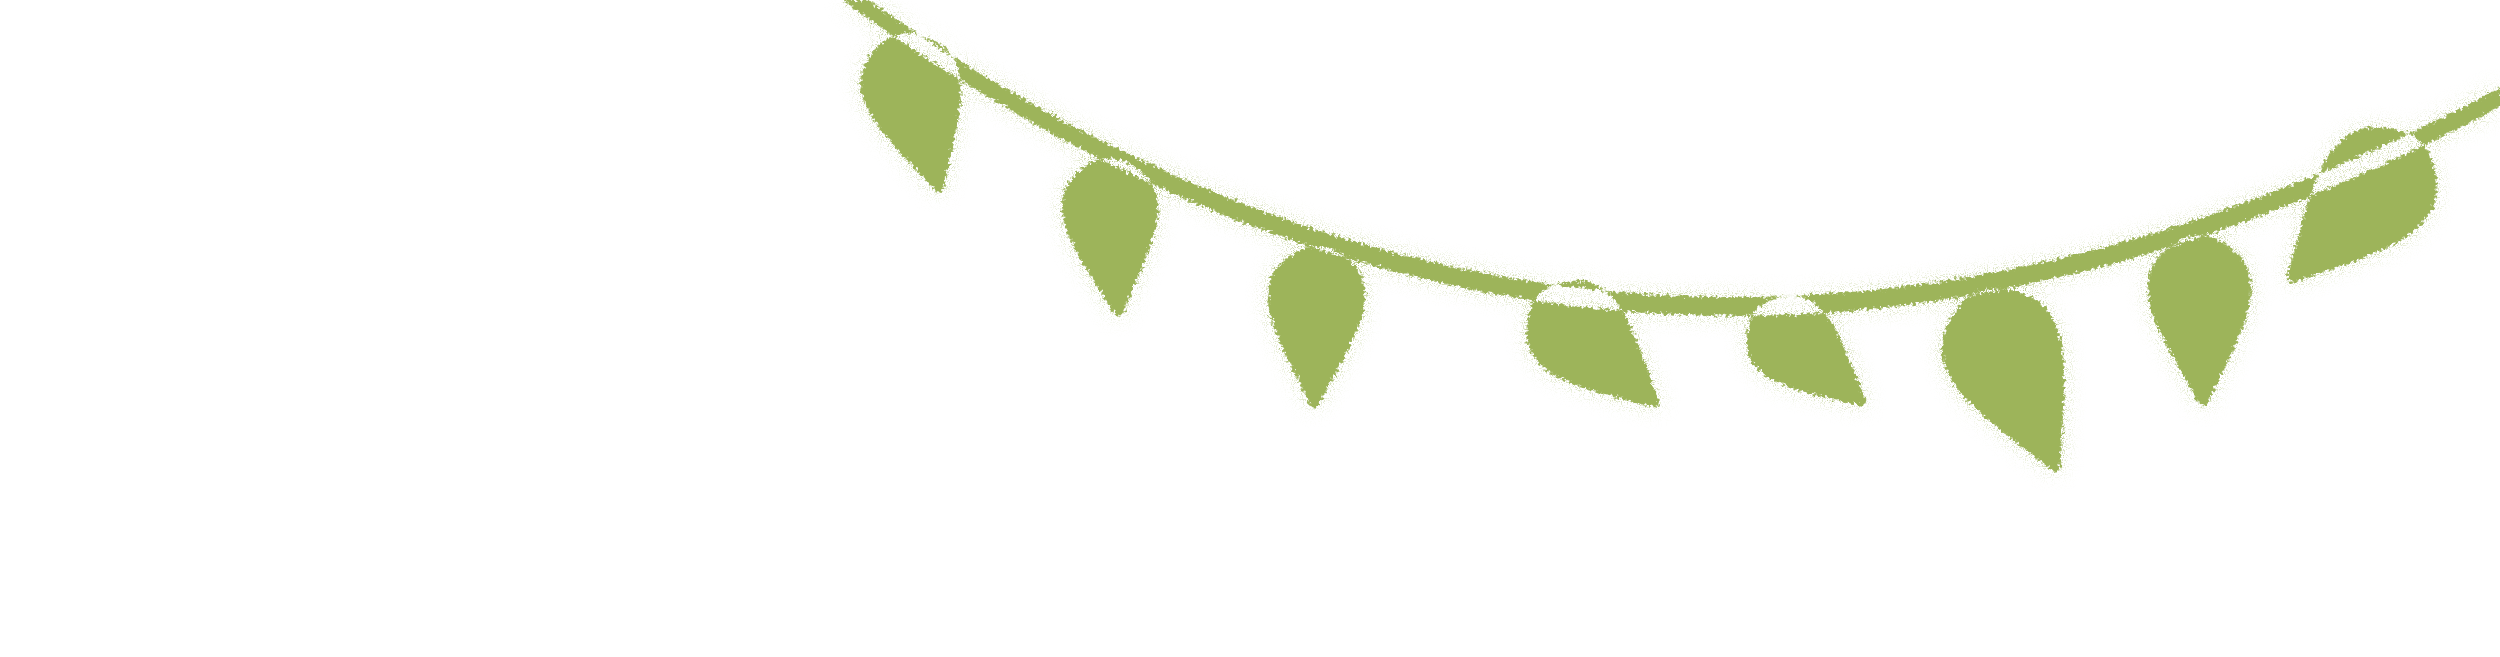
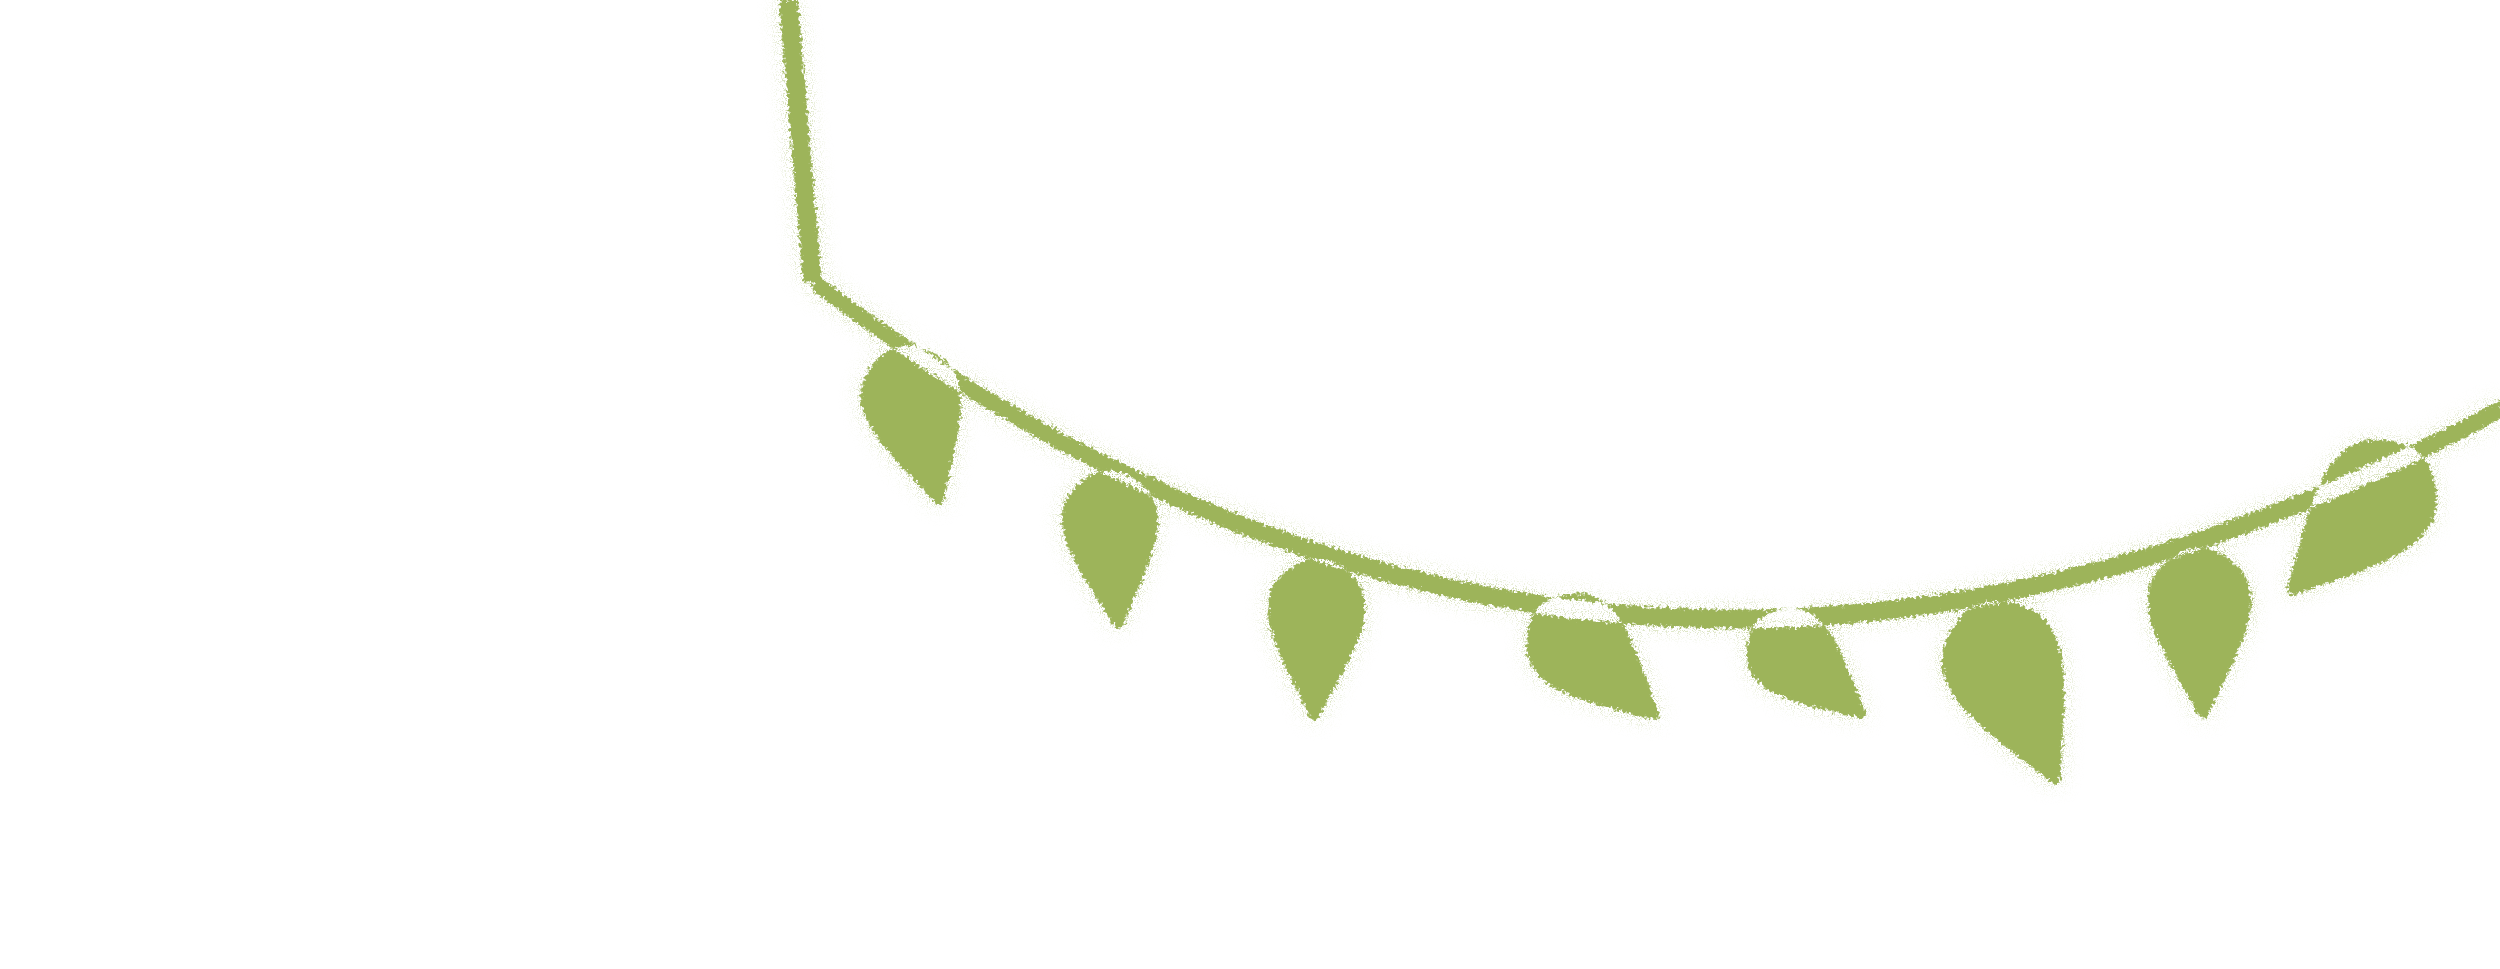
- <svg xmlns="http://www.w3.org/2000/svg" viewBox="0 0 1600 420" width="1600" height="420" preserveAspectRatio="xMidYMin slice" aria-hidden="true">
+ <svg xmlns="http://www.w3.org/2000/svg" viewBox="0 -200 1600 620" width="1600" height="620" preserveAspectRatio="xMidYMin slice" aria-hidden="true">
  <defs>
    <filter id="g0" x="-8%" y="-8%" width="116%" height="116%">
      <feTurbulence type="fractalNoise" baseFrequency="0.5" numOctaves="2" seed="4" result="g" />
      <feDisplacementMap in="SourceGraphic" in2="g" scale="6" xChannelSelector="R" yChannelSelector="G" result="r" />
      <feGaussianBlur in="SourceAlpha" stdDeviation="6" result="h" />
      <feTurbulence type="fractalNoise" baseFrequency="1.4" numOctaves="1" seed="9" result="d" />
      <feColorMatrix in="d" type="matrix" values="0 0 0 0 0  0 0 0 0 0  0 0 0 0 0  0 0 0 10 -5.4" result="m" />
      <feComposite in="h" in2="m" operator="in" result="s" />
      <feFlood flood-color="#9db45a" />
      <feComposite in2="s" operator="in" result="p" />
      <feMerge>
        <feMergeNode in="p" />
        <feMergeNode in="r" />
      </feMerge>
    </filter>
  </defs>
  <g filter="url(#g0)">
-     <path d="M520.0,-26.0 L546.5,-6.5 L573.1,12.2 L599.8,29.8 L626.6,46.6 L653.4,62.4 L680.3,77.4 L707.3,91.3 L734.4,104.4 L761.5,116.5 L788.8,127.8 L816.0,138.0 L843.4,147.4 L870.8,155.8 L898.3,163.3 L925.9,169.9 L953.6,175.6 L981.3,180.3 L1009.1,184.2 L1037.0,187.0 L1065.0,189.0 L1093.0,190.0 L1121.2,190.1 L1149.3,189.3 L1177.6,187.6 L1205.9,184.9 L1234.3,181.3 L1262.8,176.8 L1291.4,171.4 L1320.0,165.0 L1348.8,157.8 L1377.5,149.5 L1406.4,140.4 L1435.3,130.3 L1464.3,119.3 L1493.4,107.4 L1522.6,94.6 L1551.8,80.8 L1581.2,66.2 L1610.5,50.5 L1640.0,34.0 L1640.0,46.0 L1610.5,62.5 L1581.2,78.2 L1551.8,92.8 L1522.6,106.6 L1493.4,119.4 L1464.3,131.3 L1435.3,142.3 L1406.4,152.4 L1377.5,161.5 L1348.8,169.8 L1320.0,177.0 L1291.4,183.4 L1262.8,188.8 L1234.3,193.3 L1205.9,196.9 L1177.6,199.6 L1149.3,201.3 L1121.2,202.1 L1093.0,202.0 L1065.0,201.0 L1037.0,199.0 L1009.1,196.2 L981.3,192.3 L953.6,187.6 L925.9,181.9 L898.3,175.3 L870.8,167.8 L843.4,159.4 L816.0,150.0 L788.8,139.8 L761.5,128.5 L734.4,116.4 L707.3,103.3 L680.3,89.4 L653.4,74.4 L626.6,58.6 L599.8,41.8 L573.1,24.2 L546.5,5.5 L520.0,-14.0Z M588.8,22.5 Q573.1,18.2 561.9,29.9 Q550.6,41.6 551.1,53.5 Q551.6,65.4 559.6,77.0 Q567.6,88.7 579.2,101.0 Q590.9,113.3 596.9,120.3 Q603.0,127.3 604.6,118.2 Q606.3,109.1 610.0,92.6 Q613.8,76.0 614.8,62.0 Q615.8,47.9 610.1,37.4 Q604.5,26.8 588.8,22.5Z M721.5,104.2 Q707.3,97.3 694.5,106.5 Q681.7,115.6 680.1,127.1 Q678.5,138.5 684.0,151.0 Q689.6,163.5 698.5,177.3 Q707.4,191.1 711.9,198.8 Q716.5,206.5 719.6,198.1 Q722.8,189.8 729.3,174.7 Q735.8,159.6 739.2,146.4 Q742.7,133.2 739.1,122.2 Q735.6,111.1 721.5,104.2Z M857.0,161.9 Q843.4,153.4 829.4,161.3 Q815.5,169.2 812.6,180.6 Q809.7,192.0 814.0,205.2 Q818.3,218.5 825.9,233.4 Q833.4,248.3 837.1,256.6 Q840.9,264.9 845.0,256.8 Q849.1,248.7 857.3,234.1 Q865.5,219.5 870.4,206.5 Q875.3,193.5 873.0,182.0 Q870.6,170.4 857.0,161.9Z M996.9,181.7 Q981.3,186.3 978.0,202.2 Q974.7,218.0 981.4,227.8 Q988.1,237.6 1001.0,243.2 Q1013.9,248.8 1030.3,253.0 Q1046.6,257.3 1055.4,260.0 Q1064.2,262.7 1060.8,254.1 Q1057.4,245.6 1051.8,229.6 Q1046.2,213.7 1039.6,201.3 Q1033.0,188.9 1022.7,183.0 Q1012.4,177.1 996.9,181.7Z M1134.7,191.6 Q1121.2,196.1 1118.6,210.2 Q1116.1,224.3 1122.3,232.8 Q1128.6,241.2 1140.1,245.8 Q1151.6,250.4 1166.2,253.7 Q1180.7,257.0 1188.5,259.1 Q1196.4,261.2 1193.1,253.8 Q1189.9,246.4 1184.5,232.4 Q1179.2,218.5 1173.0,207.8 Q1166.8,197.0 1157.6,192.1 Q1148.3,187.1 1134.7,191.6Z M1282.2,185.0 Q1262.8,182.8 1251.7,198.8 Q1240.6,214.8 1243.4,228.8 Q1246.3,242.8 1257.9,255.0 Q1269.6,267.2 1285.7,279.6 Q1301.8,292.0 1310.2,299.1 Q1318.7,306.2 1318.9,295.2 Q1319.2,284.1 1320.5,263.8 Q1321.8,243.6 1320.3,226.8 Q1318.8,209.9 1310.2,198.6 Q1301.5,187.2 1282.2,185.0Z M1421.3,154.6 Q1406.4,146.4 1392.1,155.6 Q1377.8,164.7 1375.5,176.9 Q1373.1,189.2 1378.4,202.9 Q1383.7,216.6 1392.6,231.9 Q1401.4,247.2 1405.9,255.8 Q1410.3,264.3 1414.2,255.5 Q1418.1,246.7 1425.9,230.8 Q1433.7,214.9 1438.1,200.9 Q1442.5,186.9 1439.3,174.8 Q1436.1,162.8 1421.3,154.6Z M1557.2,105.1 Q1551.8,86.8 1533.2,82.8 Q1514.6,78.7 1503.0,86.6 Q1491.4,94.4 1484.7,109.5 Q1478.1,124.7 1472.9,143.9 Q1467.8,163.1 1464.5,173.4 Q1461.3,183.8 1471.4,179.8 Q1481.5,175.9 1500.3,169.5 Q1519.1,163.0 1533.7,155.3 Q1548.4,147.7 1555.4,135.6 Q1562.5,123.5 1557.2,105.1Z" fill="#9db45a" />
+     <path d="M520.0,-26.0 L546.5,-6.5 L573.1,12.2 L599.8,29.8 L626.6,46.6 L653.4,62.4 L680.3,77.4 L707.3,91.3 L734.4,104.4 L761.5,116.5 L788.8,127.8 L816.0,138.0 L843.4,147.4 L870.8,155.8 L898.3,163.3 L925.9,169.9 L953.6,175.6 L981.3,180.3 L1009.1,184.2 L1037.0,187.0 L1065.0,189.0 L1093.0,190.0 L1121.2,190.1 L1149.3,189.3 L1177.6,187.6 L1205.9,184.9 L1234.3,181.3 L1262.8,176.8 L1291.4,171.4 L1320.0,165.0 L1348.8,157.8 L1377.5,149.5 L1406.4,140.4 L1435.3,130.3 L1464.3,119.3 L1493.4,107.4 L1522.6,94.6 L1551.8,80.8 L1581.2,66.2 L1610.5,50.5 L1640.0,34.0 L1640.0,46.0 L1610.5,62.5 L1581.2,78.2 L1551.8,92.8 L1522.6,106.6 L1493.4,119.4 L1464.3,131.3 L1435.3,142.3 L1406.4,152.4 L1377.5,161.5 L1348.8,169.8 L1320.0,177.0 L1291.4,183.4 L1262.8,188.8 L1234.3,193.3 L1205.9,196.9 L1177.6,199.6 L1149.3,201.3 L1121.2,202.1 L1093.0,202.0 L1065.0,201.0 L1037.0,199.0 L1009.1,196.2 L981.3,192.3 L953.6,187.6 L925.9,181.9 L898.3,175.3 L870.8,167.8 L843.4,159.4 L816.0,150.0 L788.8,139.8 L761.5,128.5 L734.4,116.4 L707.3,103.3 L680.3,89.4 L653.4,74.4 L626.6,58.6 L599.8,41.8 L573.1,24.2 L546.5,5.5 L520.0,-14.0Z M588.8,22.5 Q573.1,18.2 561.9,29.9 Q550.6,41.6 551.1,53.5 Q551.6,65.4 559.6,77.0 Q567.6,88.7 579.2,101.0 Q590.9,113.3 596.9,120.3 Q603.0,127.3 604.6,118.2 Q606.3,109.1 610.0,92.6 Q613.8,76.0 614.8,62.0 Q615.8,47.9 610.1,37.4 Q604.5,26.8 588.8,22.5Z M721.5,104.2 Q707.3,97.3 694.5,106.5 Q681.7,115.6 680.1,127.1 Q678.5,138.5 684.0,151.0 Q689.6,163.5 698.5,177.3 Q707.4,191.1 711.9,198.8 Q716.5,206.5 719.6,198.1 Q722.8,189.8 729.3,174.7 Q735.8,159.6 739.2,146.4 Q742.7,133.2 739.1,122.2 Q735.6,111.1 721.5,104.2Z M857.0,161.9 Q843.4,153.4 829.4,161.3 Q815.5,169.2 812.6,180.6 Q809.7,192.0 814.0,205.2 Q818.3,218.5 825.9,233.4 Q833.4,248.3 837.1,256.6 Q840.9,264.9 845.0,256.8 Q849.1,248.7 857.3,234.1 Q865.5,219.5 870.4,206.5 Q875.3,193.5 873.0,182.0 Q870.6,170.4 857.0,161.9Z M996.9,181.7 Q981.3,186.3 978.0,202.2 Q974.7,218.0 981.4,227.8 Q988.1,237.6 1001.0,243.2 Q1013.9,248.8 1030.3,253.0 Q1046.6,257.3 1055.4,260.0 Q1064.2,262.7 1060.8,254.1 Q1057.4,245.6 1051.8,229.6 Q1046.2,213.7 1039.6,201.3 Q1033.0,188.9 1022.7,183.0 Q1012.4,177.1 996.9,181.7Z M1134.7,191.6 Q1121.2,196.1 1118.6,210.2 Q1116.1,224.3 1122.3,232.8 Q1128.6,241.2 1140.1,245.8 Q1151.6,250.4 1166.2,253.7 Q1180.7,257.0 1188.5,259.1 Q1196.4,261.2 1193.1,253.8 Q1189.9,246.4 1184.5,232.4 Q1179.2,218.5 1173.0,207.8 Q1166.8,197.0 1157.6,192.1 Q1148.3,187.1 1134.7,191.6Z M1282.2,185.0 Q1262.8,182.8 1251.7,198.8 Q1240.6,214.8 1243.4,228.8 Q1246.3,242.8 1257.9,255.0 Q1269.6,267.2 1285.7,279.6 Q1301.8,292.0 1310.2,299.1 Q1318.7,306.2 1318.9,295.2 Q1319.2,284.1 1320.5,263.8 Q1321.8,243.6 1320.3,226.8 Q1318.8,209.9 1310.2,198.6 Q1301.5,187.2 1282.2,185.0Z M1421.3,154.6 Q1406.4,146.4 1392.1,155.6 Q1377.8,164.7 1375.5,176.9 Q1373.1,189.2 1378.4,202.9 Q1383.7,216.6 1392.6,231.9 Q1401.4,247.2 1405.9,255.8 Q1410.3,264.3 1414.2,255.5 Q1418.1,246.7 1425.9,230.8 Q1433.7,214.9 1438.1,200.9 Q1442.5,186.9 1439.3,174.8 Q1436.1,162.8 1421.3,154.6Z M1557.2,105.1 Q1551.8,86.8 1533.2,82.8 Q1514.6,78.7 1503.0,86.6 Q1491.4,94.4 1484.7,109.5 Q1478.1,124.7 1472.9,143.9 Q1467.8,163.1 1464.5,173.4 Q1461.3,183.8 1471.4,179.8 Q1481.5,175.9 1500.3,169.5 Q1519.1,163.0 1533.7,155.3 Q1548.4,147.7 1555.4,135.6 Q1562.5,123.5 1557.2,105.1Z M514,-20 L496,-230 L508,-230 L526,-20Z" fill="#9db45a" />
  </g>
</svg>
